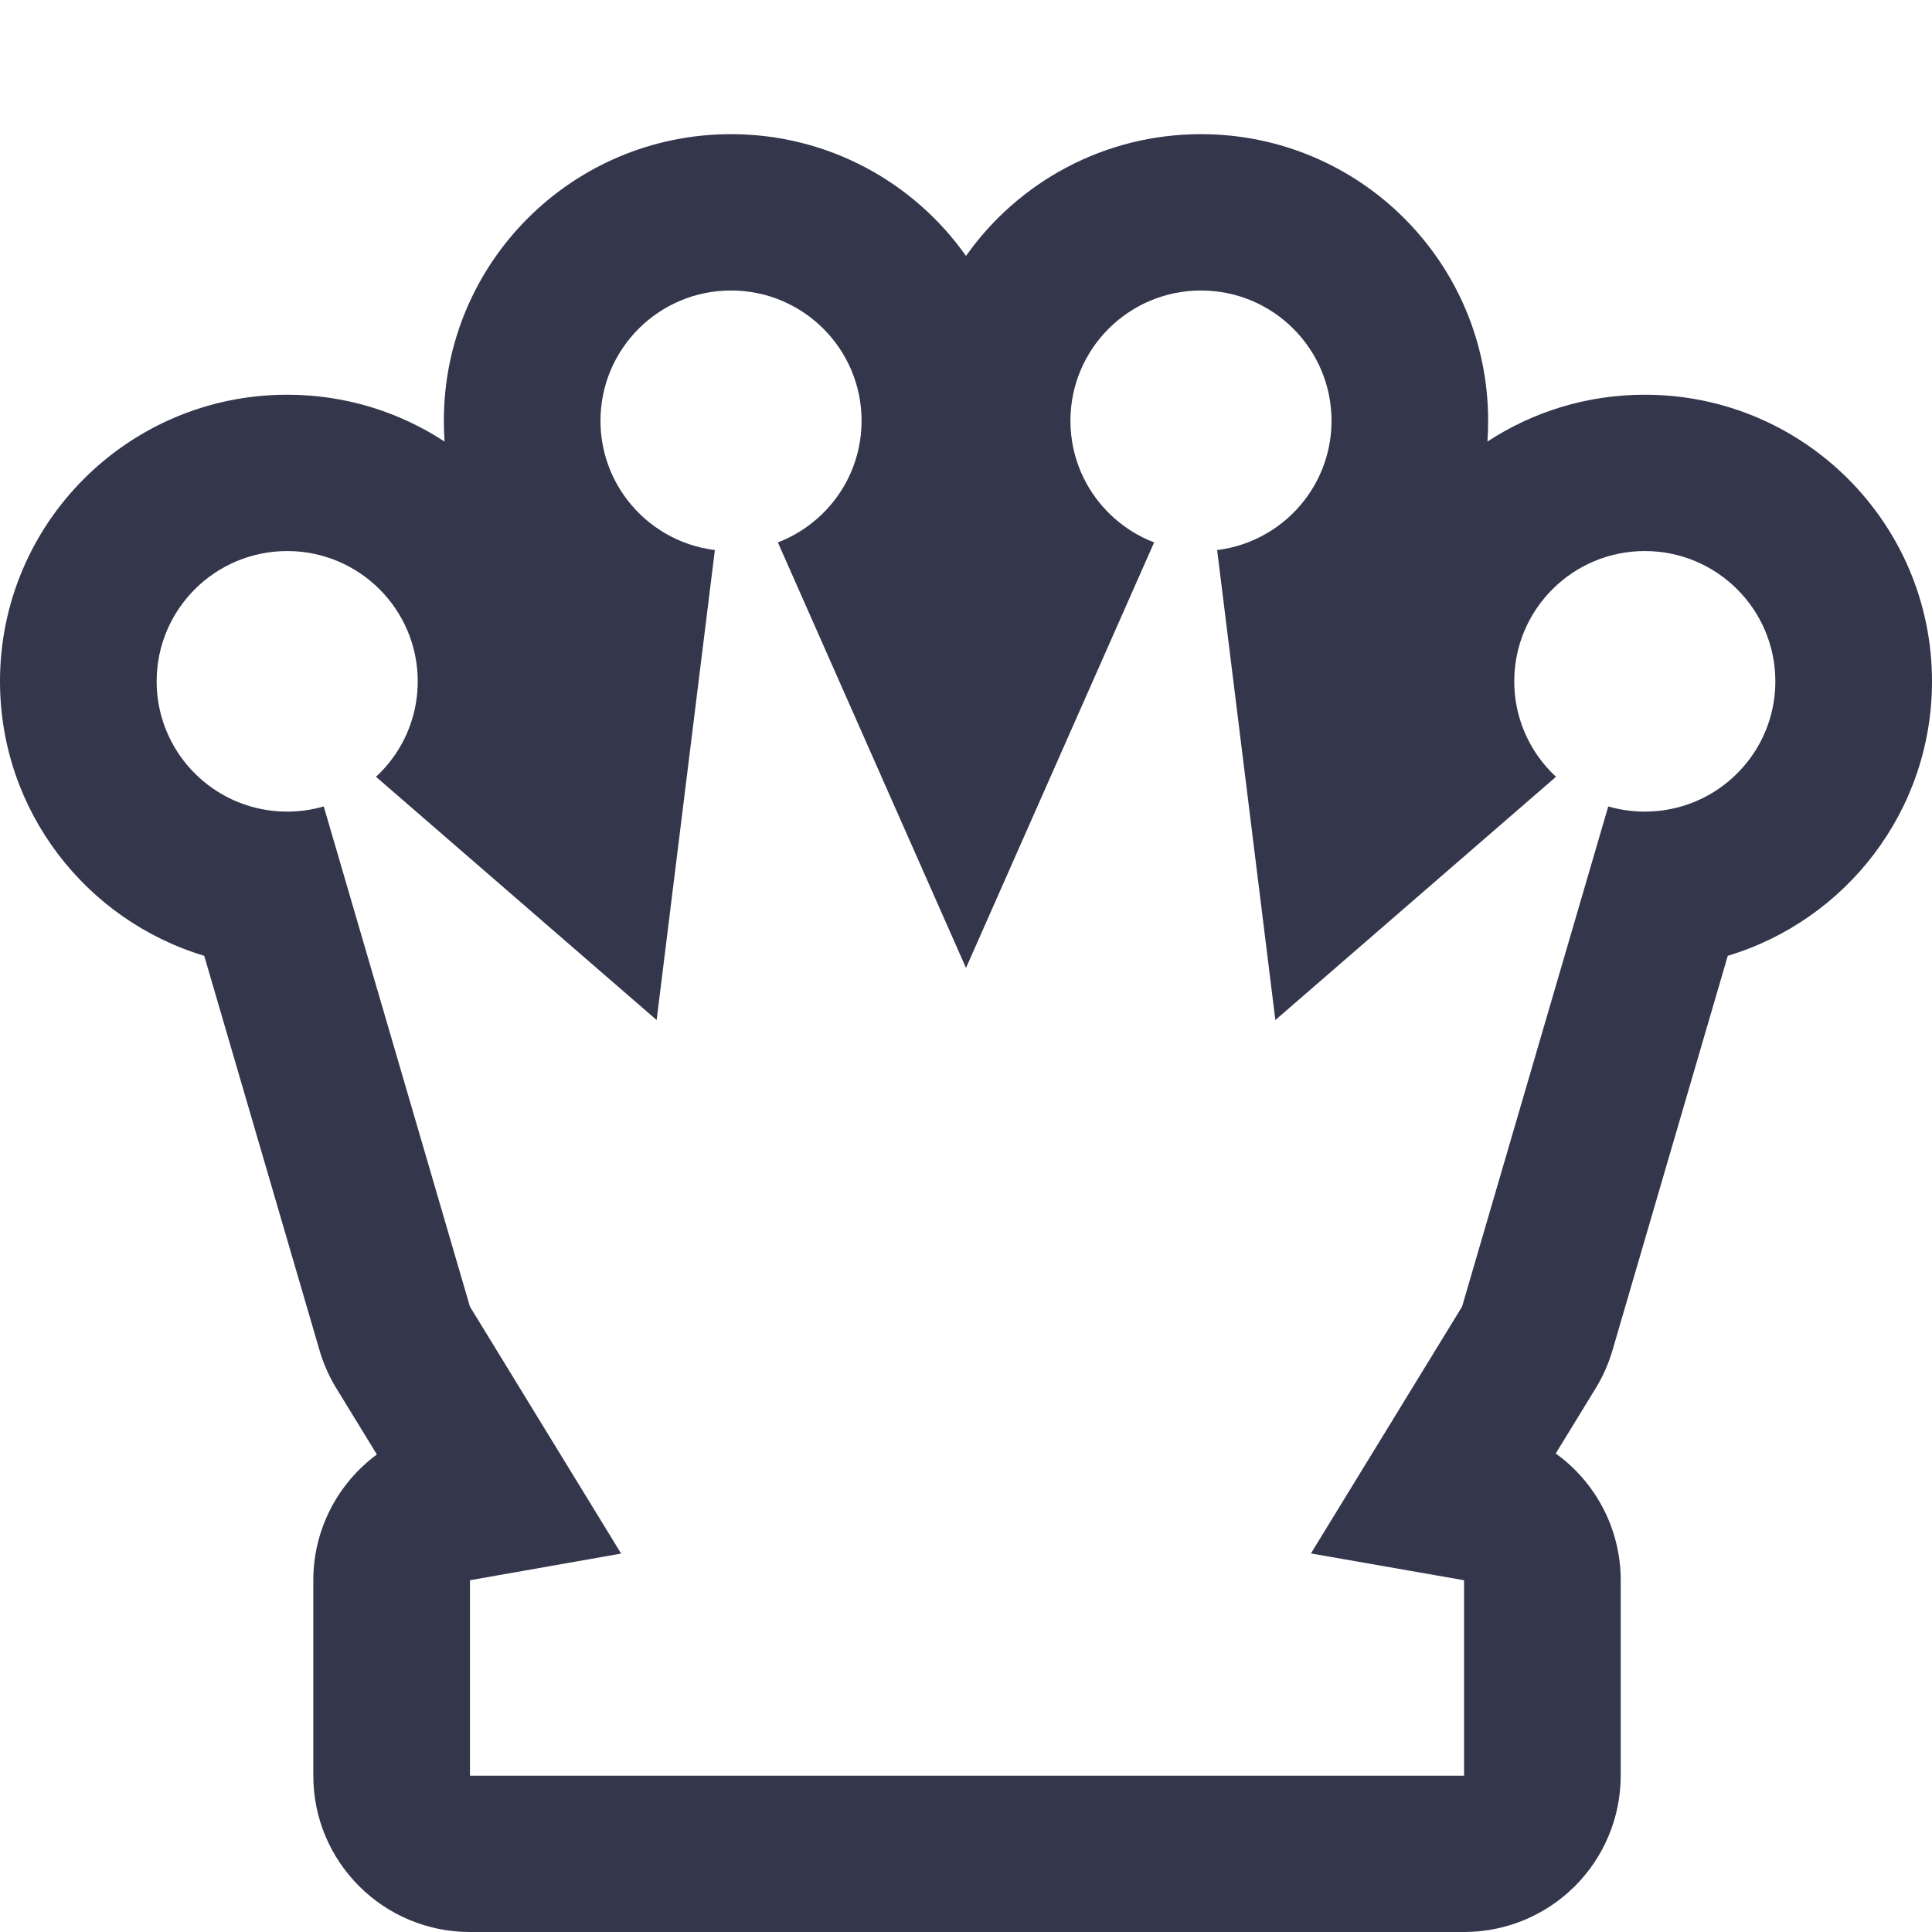
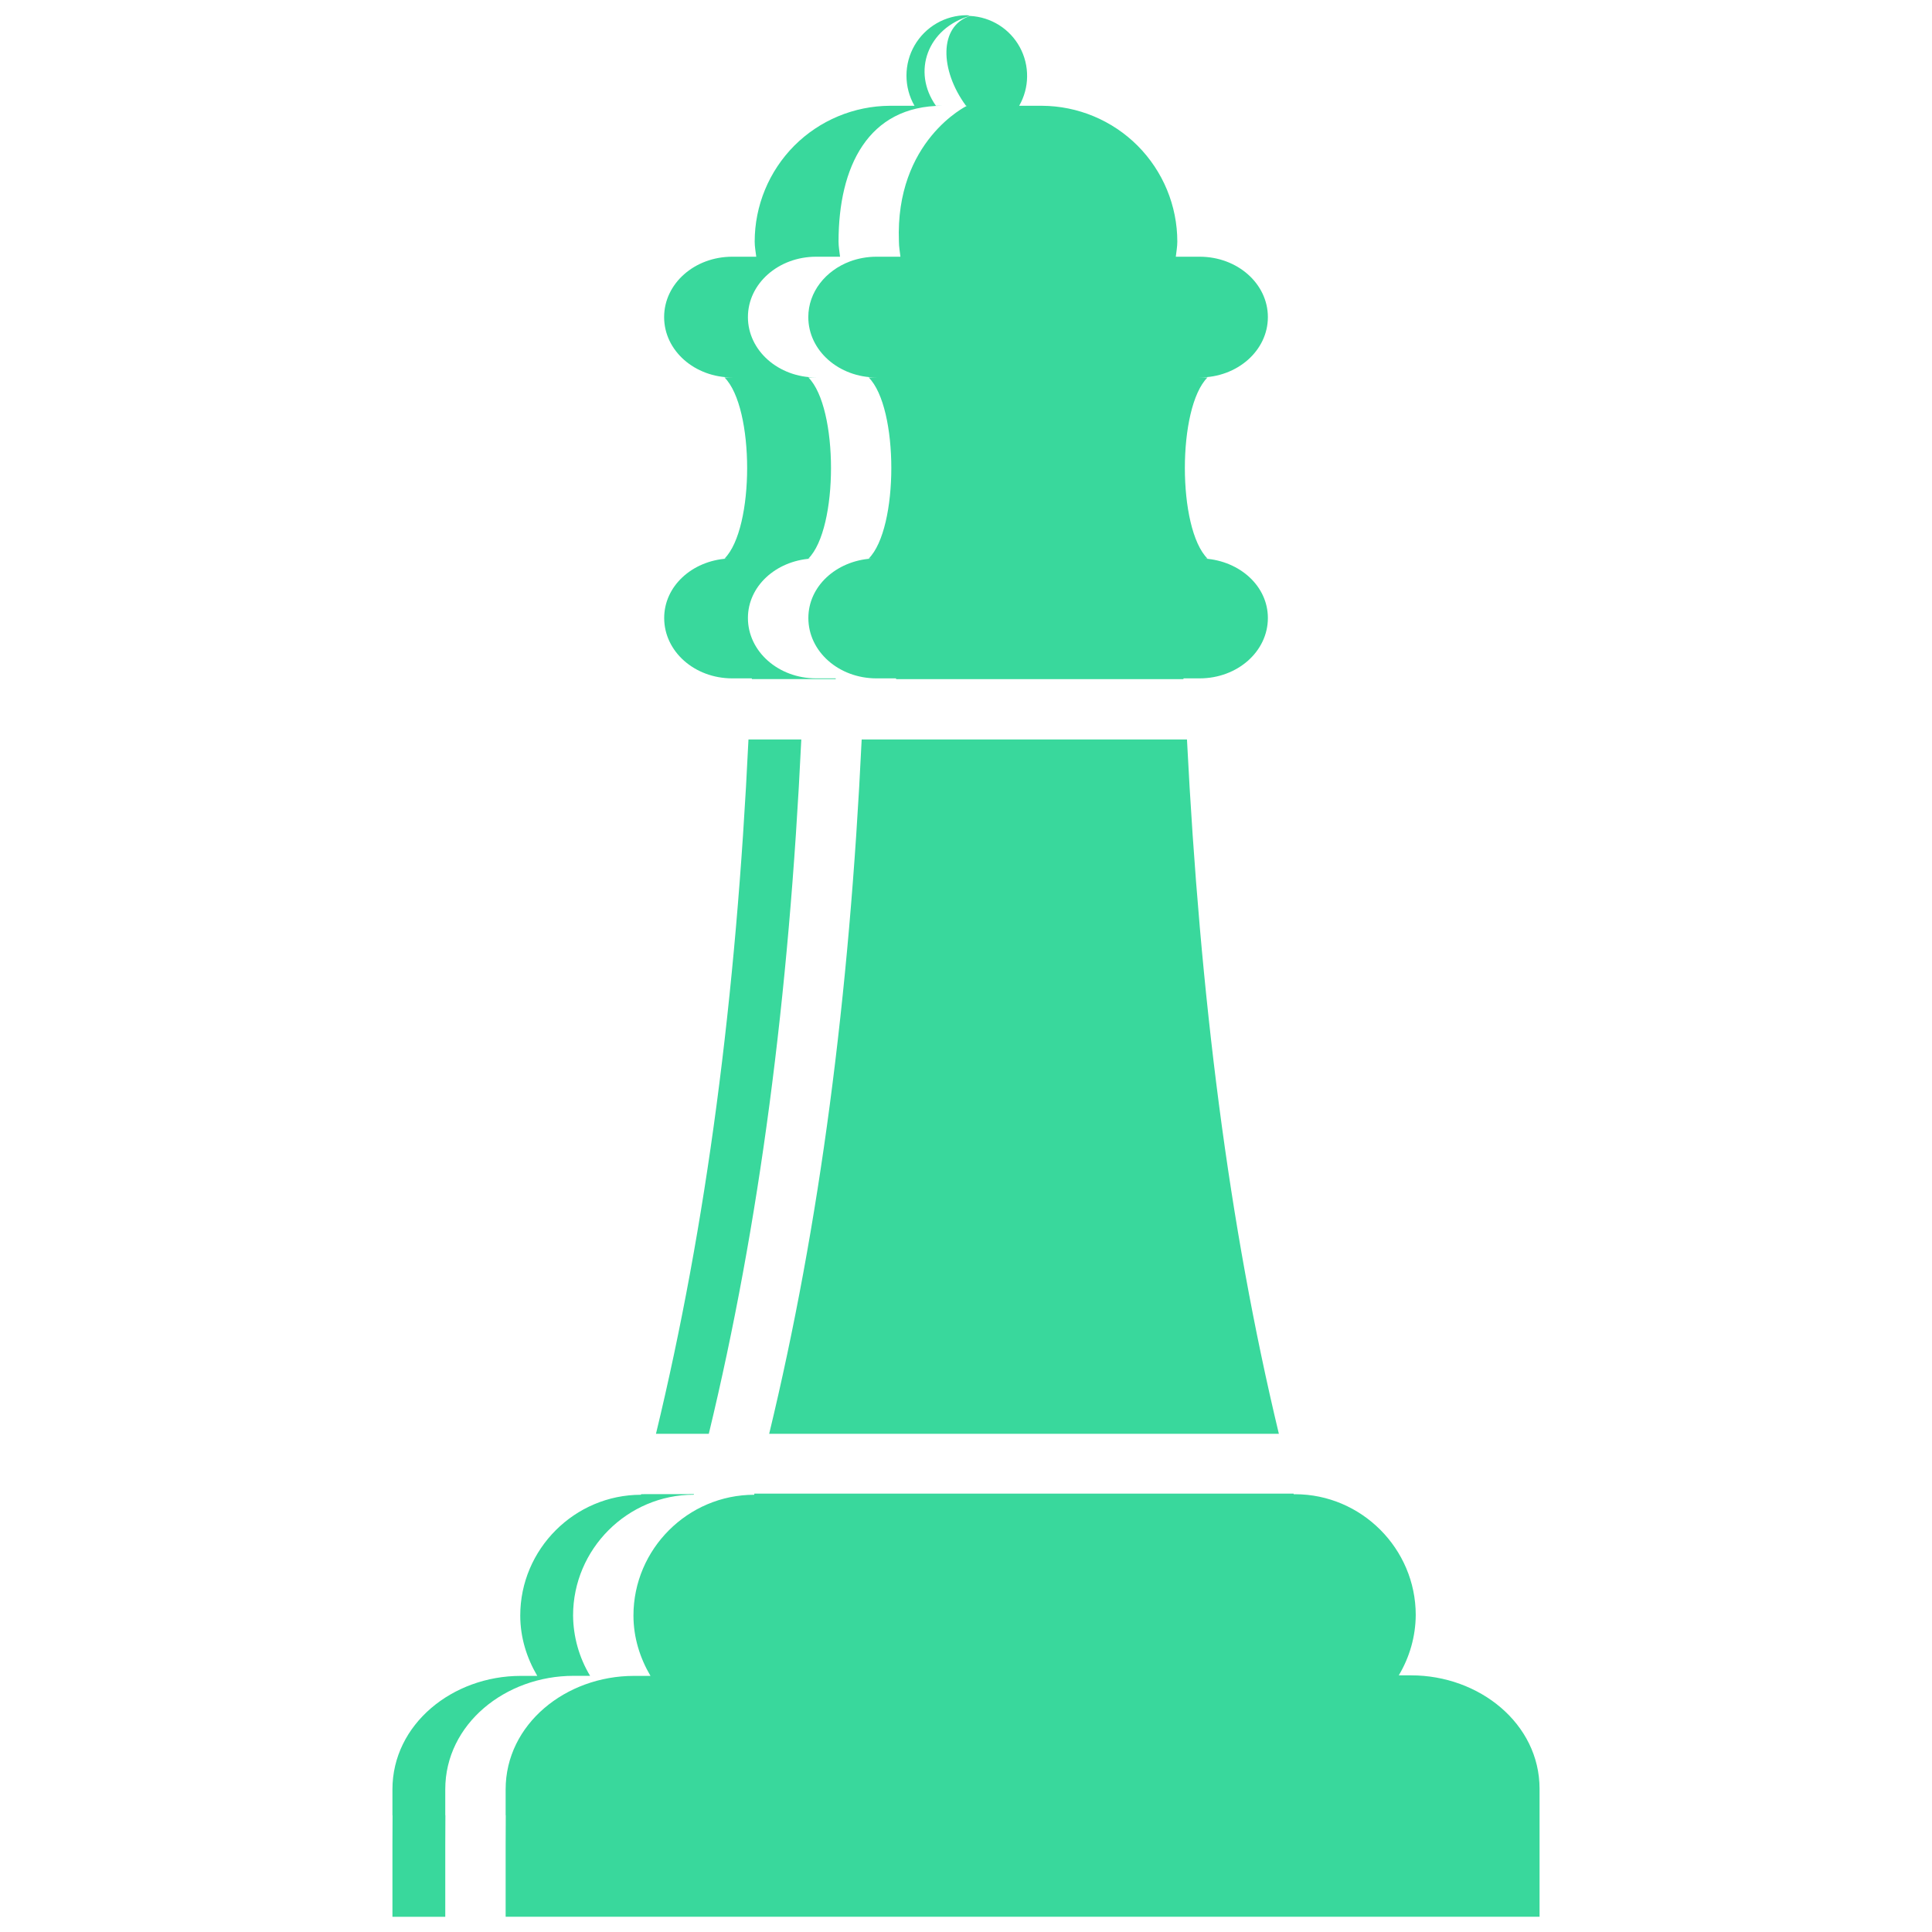
- <svg xmlns="http://www.w3.org/2000/svg" width="72" height="72" viewBox="0 0 72 72" fill="none">
-   <path fill-rule="evenodd" clip-rule="evenodd" d="M31.71 17.609C31.966 17.018 32.108 16.366 32.108 15.681C32.108 13 29.93 10.826 27.243 10.826C24.556 10.826 22.378 13 22.378 15.681C22.378 16.787 22.749 17.807 23.373 18.624C24.147 19.636 25.31 20.335 26.64 20.499L26.641 20.499L24.471 38.014L14.013 28.949C14.269 28.712 14.499 28.448 14.699 28.161C15.246 27.376 15.568 26.421 15.568 25.392C15.568 22.71 13.389 20.536 10.703 20.536C8.016 20.536 5.838 22.71 5.838 25.391C5.838 27.162 6.788 28.712 8.207 29.56C8.937 29.996 9.79 30.246 10.703 30.246C11.176 30.246 11.633 30.179 12.065 30.053L17.514 48.696L23.148 57.897L17.514 58.891V66.174L54.561 66.174V58.891L48.855 57.892L54.486 48.696L59.935 30.053C60.367 30.179 60.824 30.246 61.297 30.246C62.209 30.246 63.063 29.996 63.793 29.56C65.212 28.712 66.162 27.162 66.162 25.391C66.162 22.71 63.984 20.536 61.297 20.536C58.611 20.536 56.432 22.71 56.432 25.391C56.432 26.421 56.754 27.376 57.301 28.161C57.501 28.448 57.731 28.712 57.987 28.949L47.529 38.014L45.359 20.499L45.361 20.499C46.69 20.335 47.853 19.636 48.627 18.624C49.251 17.807 49.622 16.787 49.622 15.681C49.622 13 47.444 10.826 44.757 10.826C42.07 10.826 39.892 13 39.892 15.681C39.892 16.366 40.034 17.018 40.29 17.609C40.746 18.659 41.563 19.517 42.584 20.026C42.722 20.095 42.865 20.158 43.011 20.214L36 36.072L28.989 20.214C29.135 20.158 29.277 20.095 29.416 20.026C30.437 19.517 31.254 18.659 31.71 17.609ZM36 9.538C34.063 6.793 30.863 5 27.243 5C21.332 5 16.541 9.782 16.541 15.681C16.541 15.942 16.55 16.2 16.568 16.456C14.884 15.352 12.868 14.71 10.703 14.71C4.792 14.71 0 19.492 0 25.391C0 30.218 3.207 34.296 7.611 35.62L11.909 50.327C12.054 50.821 12.263 51.294 12.532 51.734L14.045 54.204C12.595 55.274 11.676 56.991 11.676 58.891V66.174C11.676 69.392 14.289 72 17.514 72L54.561 72C56.11 72 57.594 71.386 58.689 70.294C59.784 69.201 60.399 67.719 60.399 66.174V58.891C60.399 56.968 59.458 55.234 57.978 54.167L59.468 51.734C59.737 51.294 59.946 50.821 60.091 50.327L64.389 35.62C68.793 34.296 72 30.218 72 25.391C72 19.492 67.208 14.71 61.297 14.71C59.132 14.71 57.116 15.352 55.432 16.456C55.45 16.2 55.459 15.942 55.459 15.681C55.459 9.782 50.668 5 44.757 5C41.137 5 37.937 6.793 36 9.538Z" fill="#34364C" />
+ <svg xmlns="http://www.w3.org/2000/svg" width="32" height="32" viewBox="0 0 32 32" fill="none">
+   <path d="M16.014 0.252C15.838 0.252 15.666 0.298 15.514 0.386C15.362 0.474 15.236 0.6 15.148 0.752C15.06 0.904 15.014 1.076 15.014 1.252C15.014 1.427 15.059 1.6 15.147 1.752H14.74C14.145 1.755 13.575 1.993 13.155 2.414C12.736 2.836 12.5 3.407 12.5 4.002C12.5 4.088 12.516 4.169 12.526 4.252H12.129C11.503 4.252 11 4.698 11 5.252C11 5.806 11.503 6.252 12.13 6.252H12C12.5 6.752 12.5 8.752 12 9.252H12.041C11.459 9.292 11.001 9.71 11.001 10.236C11.001 10.79 11.503 11.236 12.129 11.236H12.453V11.248H13.842V11.236H13.518C12.892 11.236 12.388 10.79 12.388 10.236C12.388 9.71 12.848 9.293 13.43 9.252H13.389C13.889 8.752 13.889 6.752 13.389 6.252H13.518C12.892 6.252 12.388 5.806 12.388 5.252C12.388 4.698 12.892 4.252 13.518 4.252H13.914C13.905 4.169 13.889 4.088 13.889 4.002C13.889 2.765 14.375 1.752 15.609 1.752H15.502C15.1 1.183 15.365 0.467 16.067 0.262C16.048 0.261 16.032 0.252 16.014 0.252ZM16.069 0.264C15.55 0.429 15.563 1.159 16 1.752H16.016C16.016 1.752 14.824 2.328 14.889 4.002C14.889 4.088 14.905 4.169 14.914 4.252H14.518C14.361 4.252 14.213 4.28 14.078 4.33C13.673 4.482 13.388 4.837 13.388 5.252C13.388 5.806 13.892 6.252 14.518 6.252H14.388C14.888 6.752 14.888 8.752 14.388 9.252H14.43C13.848 9.293 13.389 9.71 13.389 10.236C13.389 10.791 13.892 11.236 14.518 11.236H14.842V11.249H19.602V11.236H19.869C20.495 11.236 21 10.791 21 10.236C21 9.71 20.54 9.294 19.957 9.252H20C19.5 8.752 19.5 6.752 20 6.252H19.87C20.495 6.252 21 5.806 21 5.252C21 4.698 20.495 4.252 19.87 4.252H19.475C19.484 4.169 19.5 4.088 19.5 4.002C19.5 3.407 19.263 2.836 18.843 2.414C18.423 1.993 17.853 1.755 17.258 1.752H16.881C16.965 1.604 17.011 1.438 17.012 1.268C17.014 1.097 16.972 0.93 16.891 0.781C16.809 0.631 16.691 0.505 16.547 0.415C16.403 0.325 16.239 0.273 16.069 0.264ZM12.397 12.248C12.193 16.525 11.703 20.276 10.865 23.748H11.74C12.578 20.276 13.068 16.525 13.272 12.248H12.397ZM14.272 12.248C14.068 16.525 13.578 20.276 12.74 23.748H21.182C20.35 20.278 19.878 16.526 19.66 12.248H14.272ZM10.619 24.748L10.617 24.758C9.517 24.758 8.617 25.659 8.617 26.758C8.617 27.124 8.725 27.462 8.899 27.758H8.625C7.496 27.758 6.5 28.558 6.5 29.638V30.06L6.502 30.074L6.5 30.566V31.748H7.375V30.566L7.377 30.074C7.377 30.064 7.375 30.063 7.375 30.06V29.636C7.375 28.556 8.371 27.757 9.5 27.757H9.774C9.592 27.455 9.495 27.11 9.492 26.757C9.492 25.658 10.392 24.757 11.492 24.757L11.494 24.747L10.619 24.748ZM12.494 24.748L12.492 24.758C11.392 24.758 10.492 25.659 10.492 26.758C10.492 27.124 10.6 27.462 10.774 27.758H10.5C9.371 27.758 8.375 28.558 8.375 29.638V30.06L8.377 30.074L8.375 30.566V31.747H25.5V29.629C25.5 28.549 24.502 27.749 23.373 27.749H23.168C23.349 27.447 23.447 27.101 23.449 26.749C23.449 25.651 22.549 24.749 21.449 24.749H21.428L21.426 24.739H12.494V24.748Z" fill="#39D89C" />
</svg>
